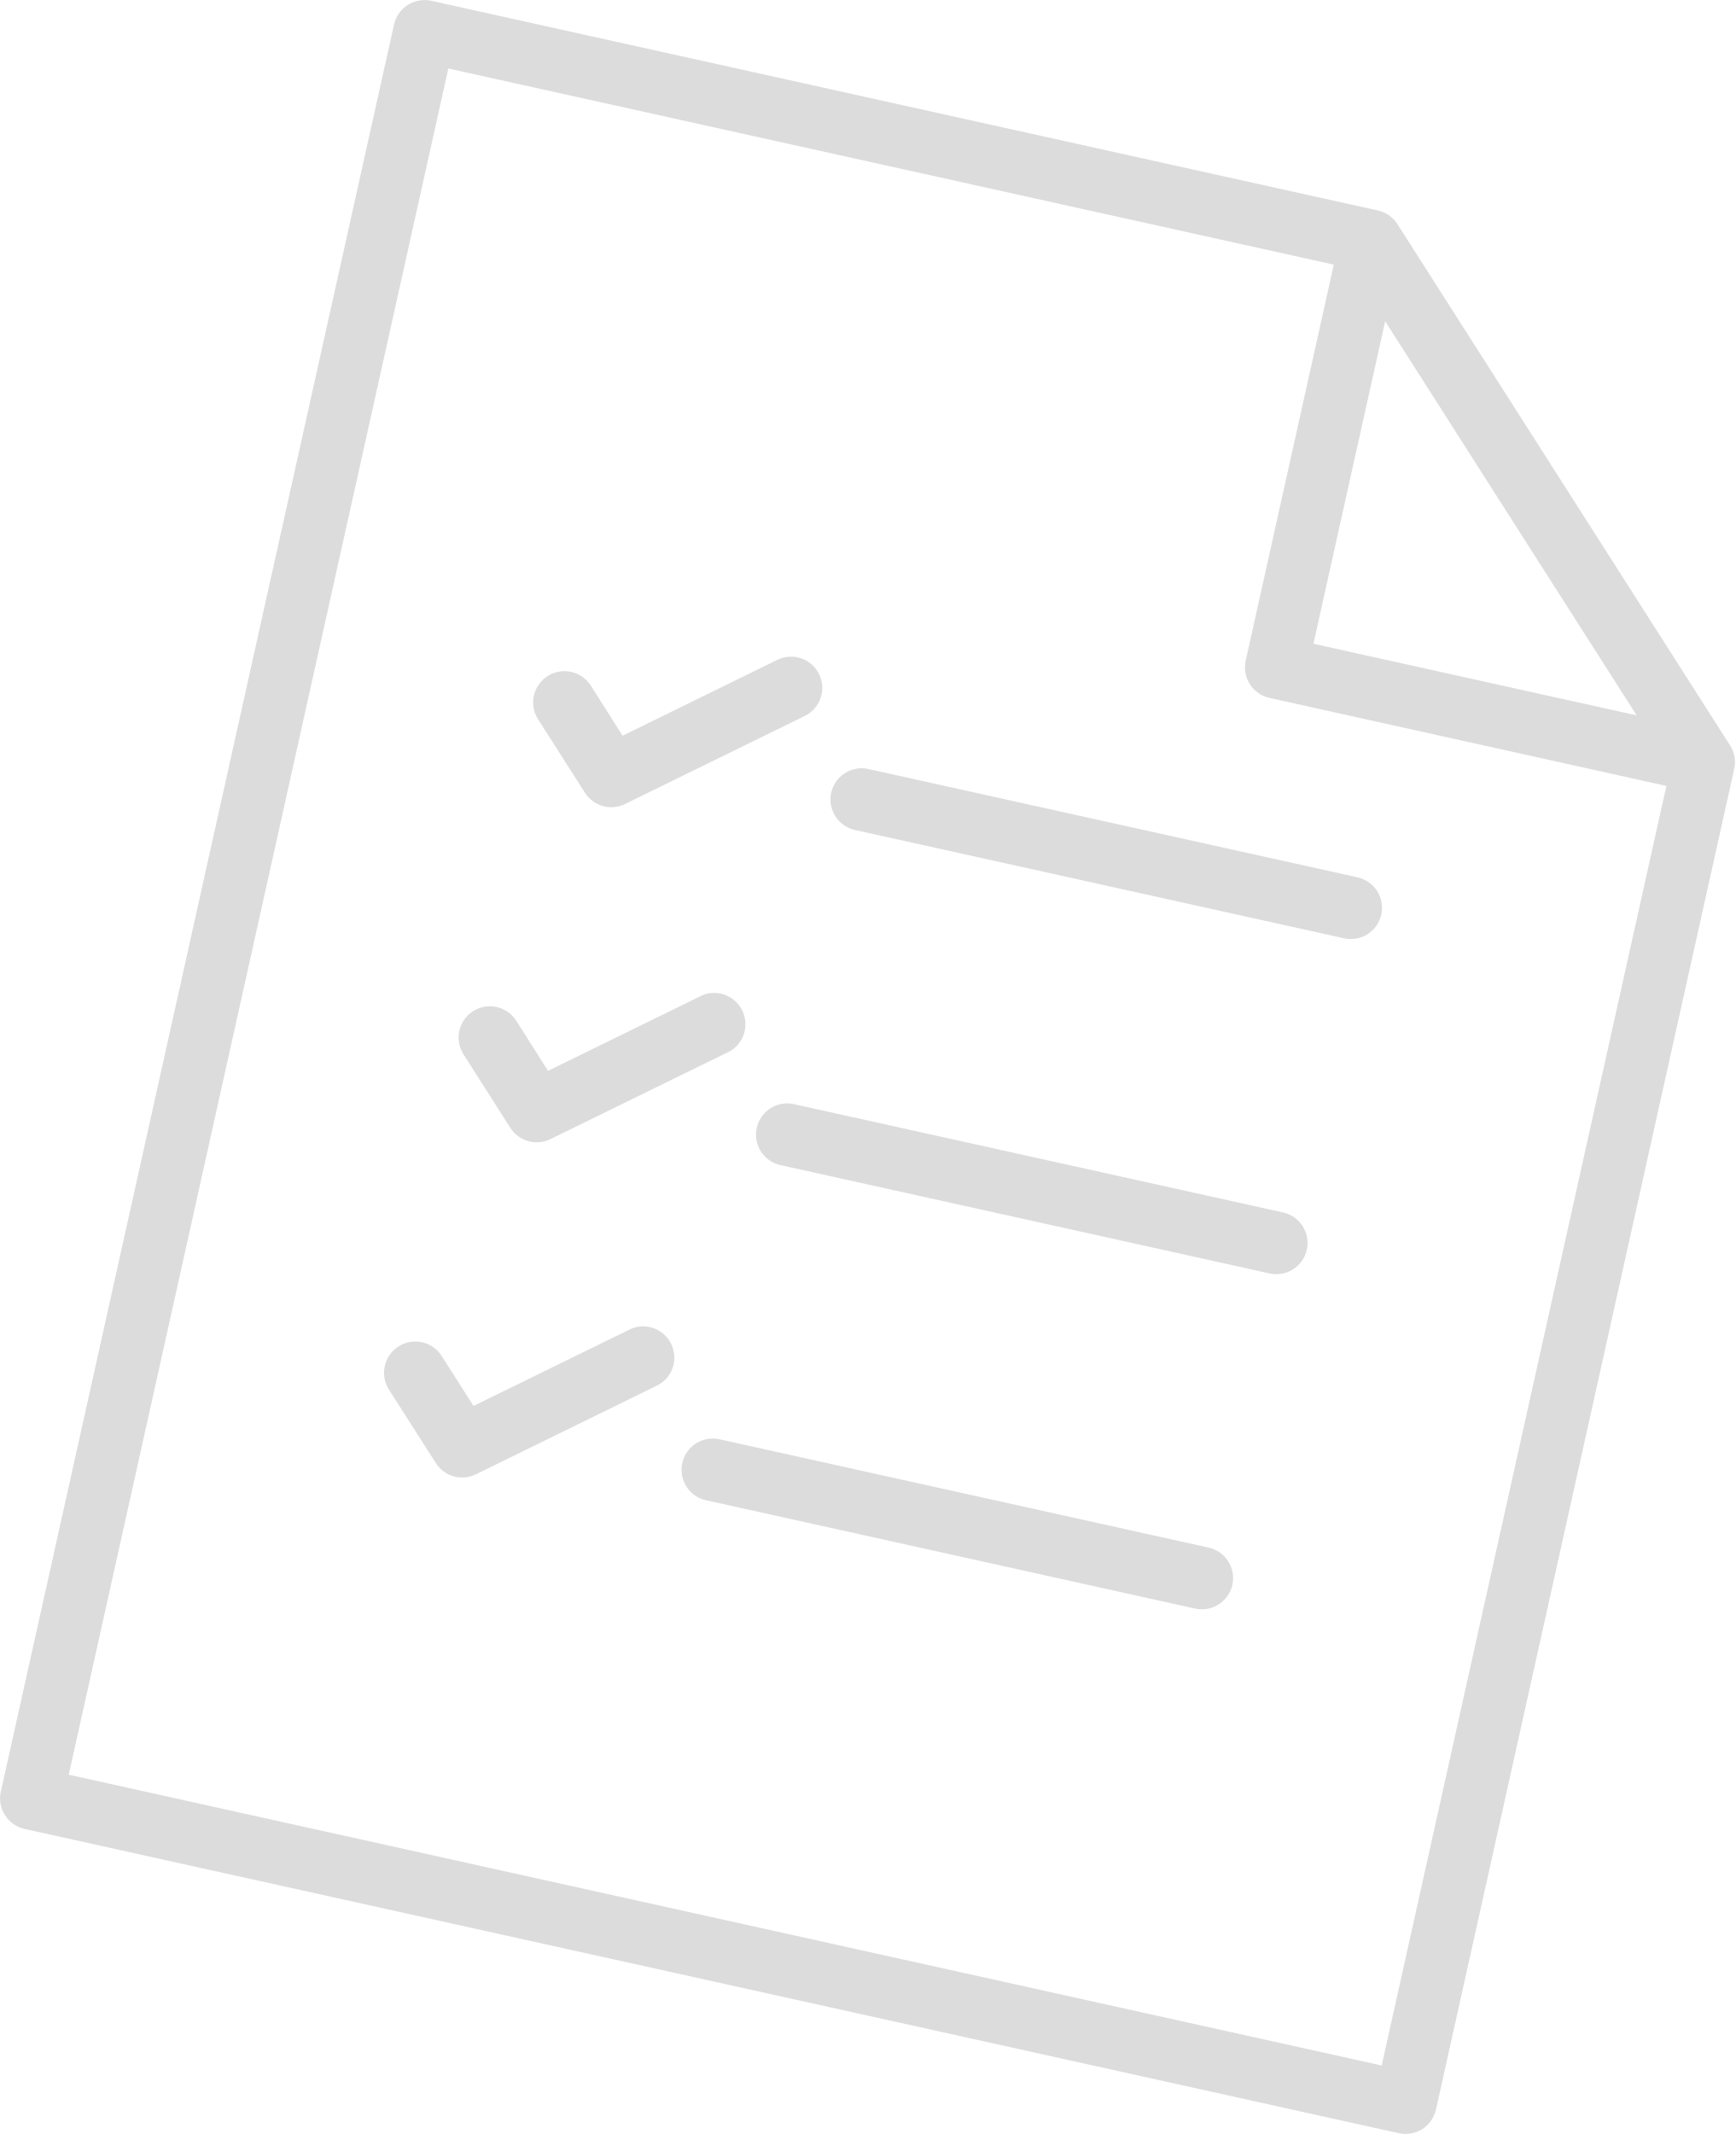
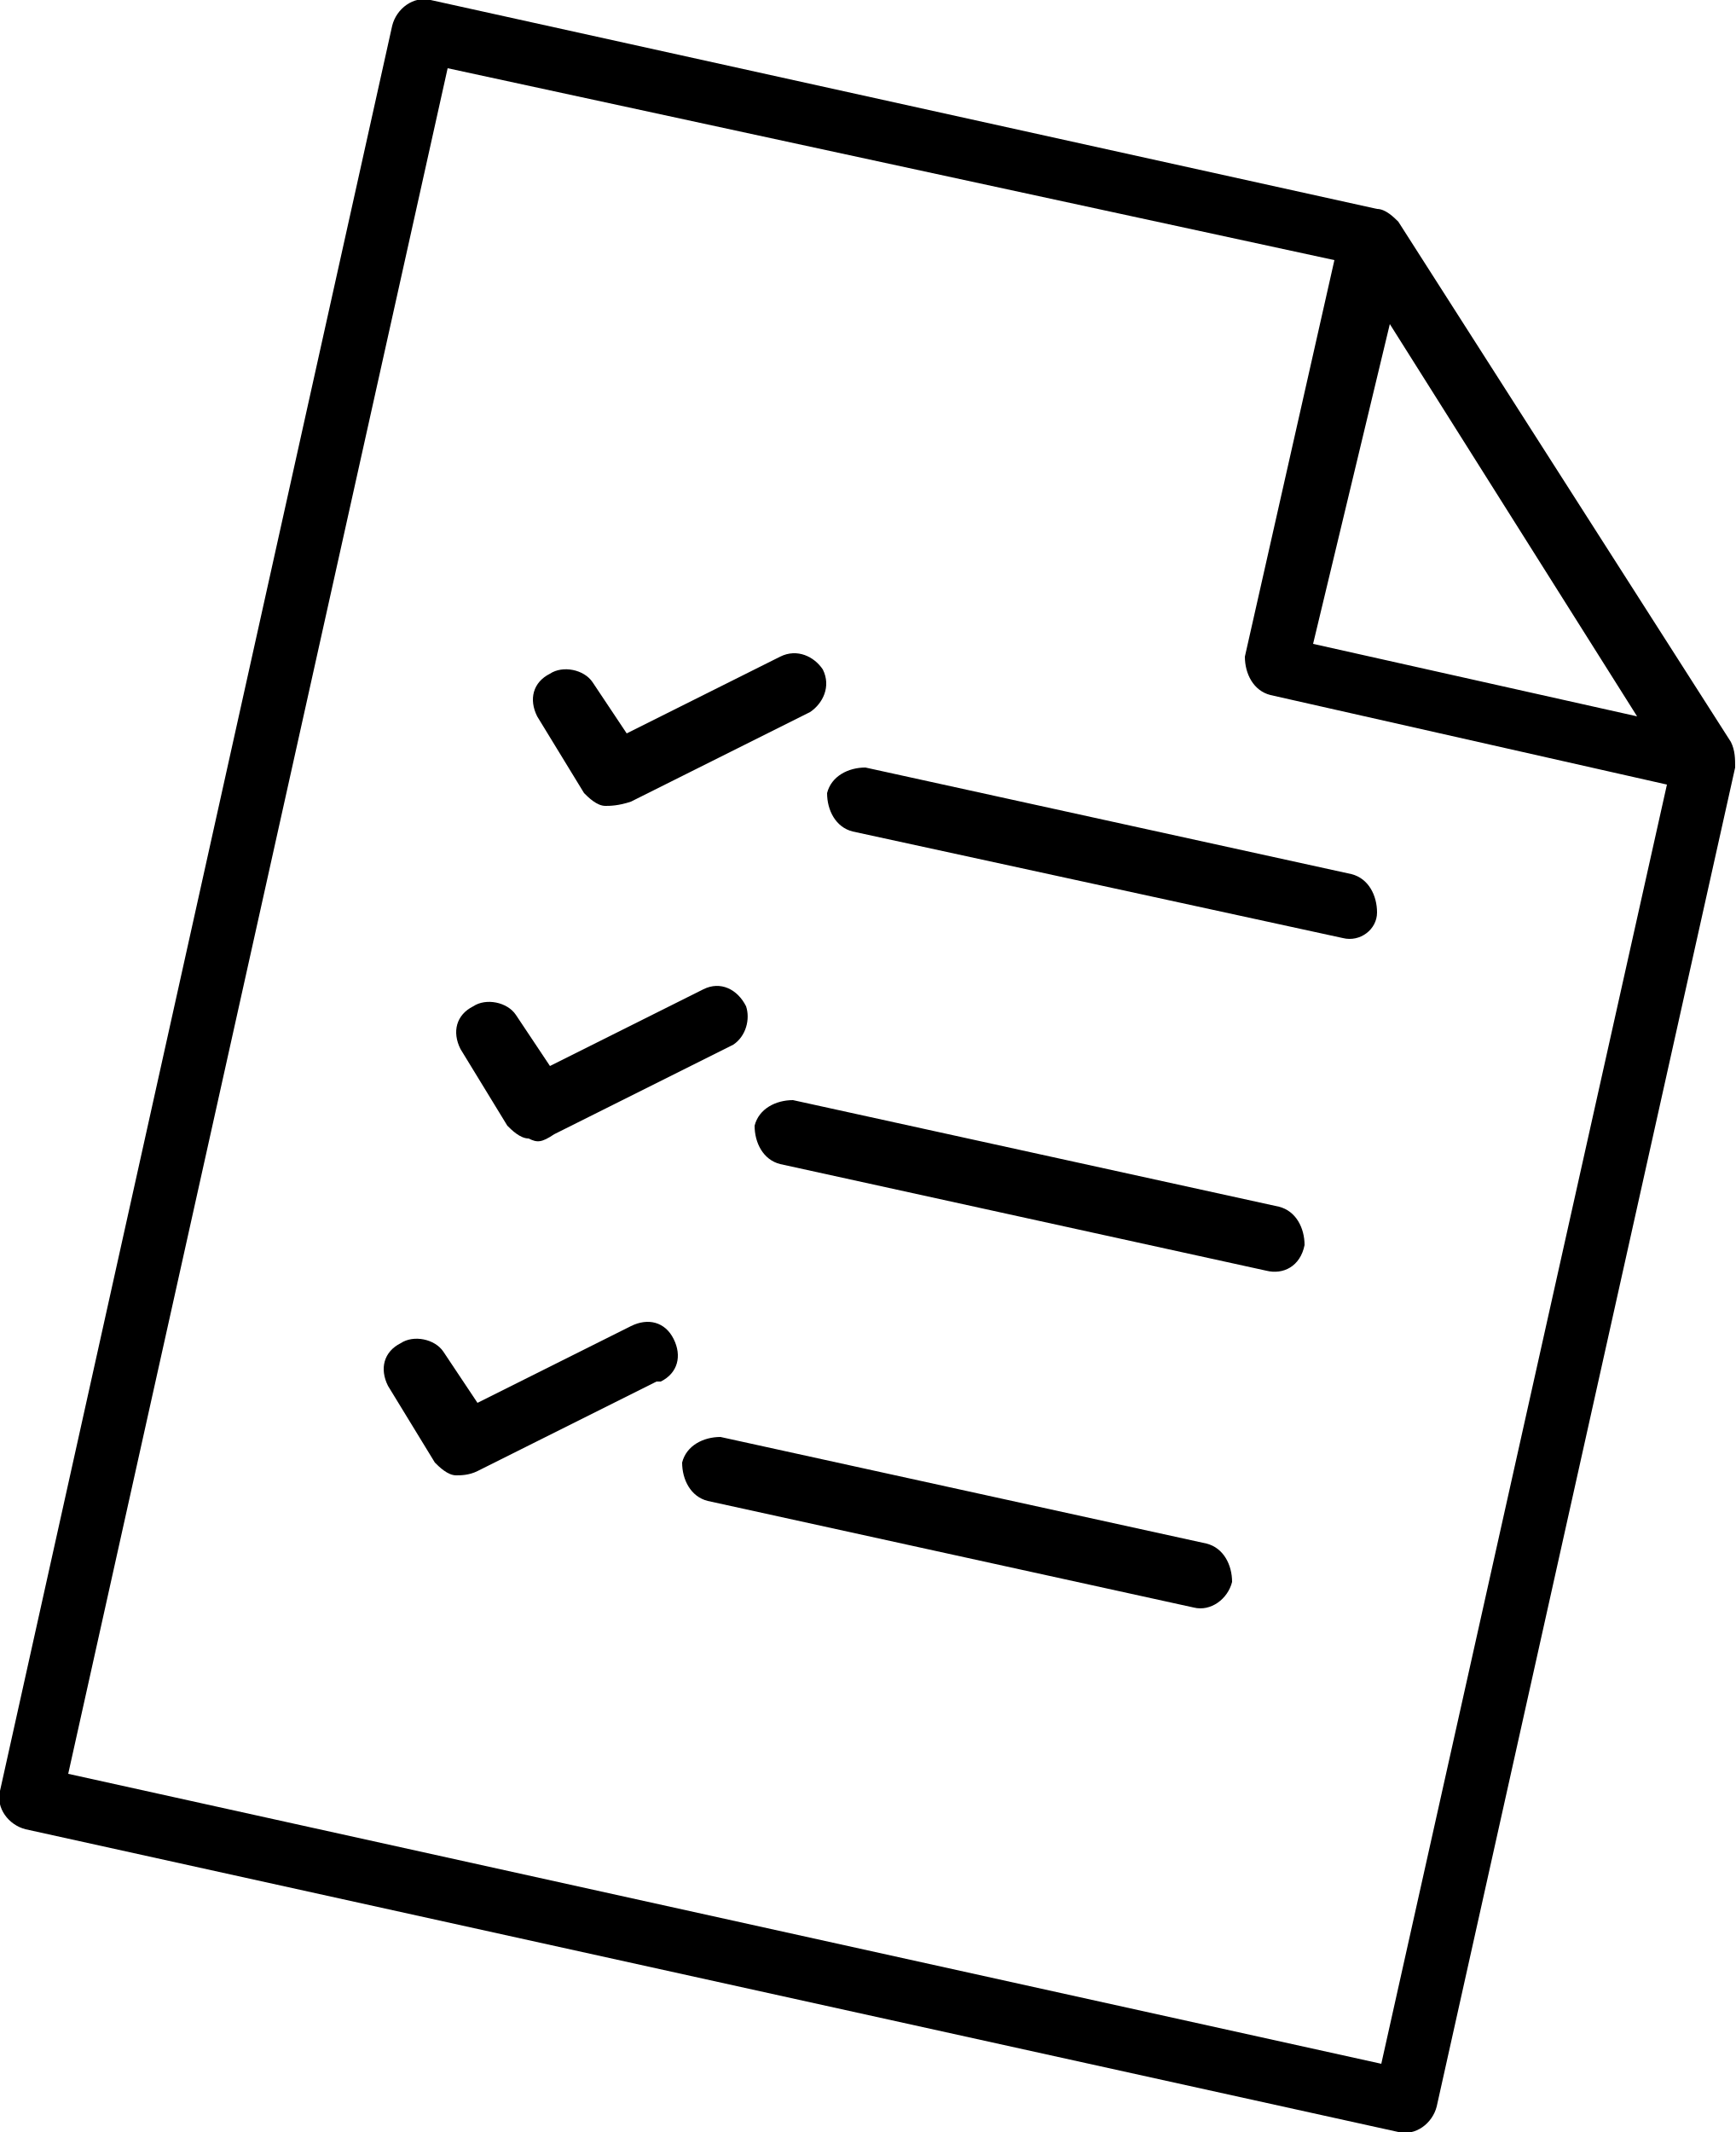
- <svg xmlns="http://www.w3.org/2000/svg" aria-hidden="true" width="209" height="257" viewBox="0 0 209 257">
-   <path fill="#dcdcdc" d="M168.46 256.9L2.96 220.26a3.76 3.76 0 0 1-2.86-4.49L47.46 2.95A3.77 3.77 0 0 1 51.96.1l113.92 25.23a3.76 3.76 0 0 1 2.44 1.67l40.06 62.77c.56.87.72 1.91.49 2.88l-35.91 161.4a3.76 3.76 0 0 1-4.5 2.85zM8.28 213.73l158.14 35.02 34.29-154.1-47.81-10.6a3.76 3.76 0 0 1-2.86-4.48l10.61-47.7L54 8.25zM158.2 77.53l38.93 8.62-15.15-23.73-15.14-23.73zm3.68 35.47l-58.84-13.03a3.76 3.76 0 1 1 1.63-7.34l58.85 13.03a3.76 3.76 0 1 1-1.64 7.34zM72.81 97.12c-.94-.2-1.8-.78-2.36-1.65l-5.72-8.97a3.77 3.77 0 0 1 6.36-4.04l3.9 6.14 18.63-9.13a3.75 3.75 0 1 1 3.32 6.75L75.3 96.82c-.8.4-1.67.48-2.48.3zm80.1 56.24l-58.84-13.03a3.76 3.76 0 1 1 1.63-7.34l58.85 13.03a3.76 3.76 0 1 1-1.64 7.34zm-89.08-15.88c-.94-.2-1.8-.78-2.36-1.65l-5.72-8.97a3.77 3.77 0 0 1 6.36-4.04l3.9 6.14 18.63-9.12a3.77 3.77 0 0 1 3.32 6.74l-21.65 10.6c-.8.4-1.67.48-2.48.3zm80.1 56.24L85.1 180.69a3.76 3.76 0 1 1 1.63-7.34l58.85 13.03a3.76 3.76 0 1 1-1.64 7.34zm-89.08-15.87a3.74 3.74 0 0 1-2.36-1.66l-5.72-8.96a3.77 3.77 0 0 1 6.36-4.04l3.9 6.13 18.63-9.12a3.76 3.76 0 1 1 3.32 6.74l-21.65 10.61c-.8.39-1.67.47-2.48.3z" />
+ <svg xmlns="http://www.w3.org/2000/svg" aria-hidden="true" version="1.1" viewBox="0 0 40.7 50">
+   <path class="st0" d="M32.8,50L0.6,42.9C0.2,42.8-0.1,42.4,0,42l0,0L9.2,0.6C9.3,0.2,9.7-0.1,10.1,0l22.2,4.9c0.2,0,0.4,0.2,0.5,0.3 l7.8,12.2c0.1,0.2,0.1,0.4,0.1,0.6l-7,31.4C33.6,49.8,33.2,50.1,32.8,50L32.8,50z M1.6,41.6l30.8,6.8l6.7-30l-9.3-2.1 c-0.4-0.1-0.6-0.5-0.6-0.9l2.1-9.3L10.5,1.6L1.6,41.6z M30.8,15.1l7.6,1.7l-2.9-4.6l-2.9-4.6L30.8,15.1z M31.5,22L20,19.5 c-0.4-0.1-0.6-0.5-0.6-0.9c0.1-0.4,0.5-0.6,0.9-0.6h0l11.4,2.5c0.4,0.1,0.6,0.5,0.6,0.9C32.3,21.8,31.9,22.1,31.5,22L31.5,22z  M14.2,18.9c-0.2,0-0.4-0.2-0.5-0.3l-1.1-1.8c-0.2-0.4-0.1-0.8,0.3-1c0.3-0.2,0.8-0.1,1,0.2l0.8,1.2l3.6-1.8c0.4-0.2,0.8,0,1,0.3 c0.2,0.4,0,0.8-0.3,1l-4.2,2.1C14.5,18.9,14.3,18.9,14.2,18.9L14.2,18.9z M29.7,29.8l-11.4-2.5c-0.4-0.1-0.6-0.5-0.6-0.9 c0.1-0.4,0.5-0.6,0.9-0.6h0l11.4,2.5c0.4,0.1,0.6,0.5,0.6,0.9C30.5,29.7,30.1,29.9,29.7,29.8L29.7,29.8z M12.4,26.7 c-0.2,0-0.4-0.2-0.5-0.3l-1.1-1.8c-0.2-0.4-0.1-0.8,0.3-1c0.3-0.2,0.8-0.1,1,0.2l0.8,1.2l3.6-1.8c0.4-0.2,0.8,0,1,0.4 c0.1,0.3,0,0.7-0.3,0.9l-4.2,2.1C12.7,26.8,12.6,26.8,12.4,26.7L12.4,26.7z M28,37.7l-11.4-2.5c-0.4-0.1-0.6-0.5-0.6-0.9 c0.1-0.4,0.5-0.6,0.9-0.6h0l11.4,2.5c0.4,0.1,0.6,0.5,0.6,0.9C28.8,37.5,28.4,37.8,28,37.7L28,37.7L28,37.7z M10.7,34.6 c-0.2,0-0.4-0.2-0.5-0.3l-1.1-1.8c-0.2-0.4-0.1-0.8,0.3-1c0.3-0.2,0.8-0.1,1,0.2l0.8,1.2l3.6-1.8c0.4-0.2,0.8-0.1,1,0.3 c0.2,0.4,0.1,0.8-0.3,1c0,0,0,0-0.1,0l-4.2,2.1C11,34.6,10.8,34.6,10.7,34.6L10.7,34.6z" />
</svg>
